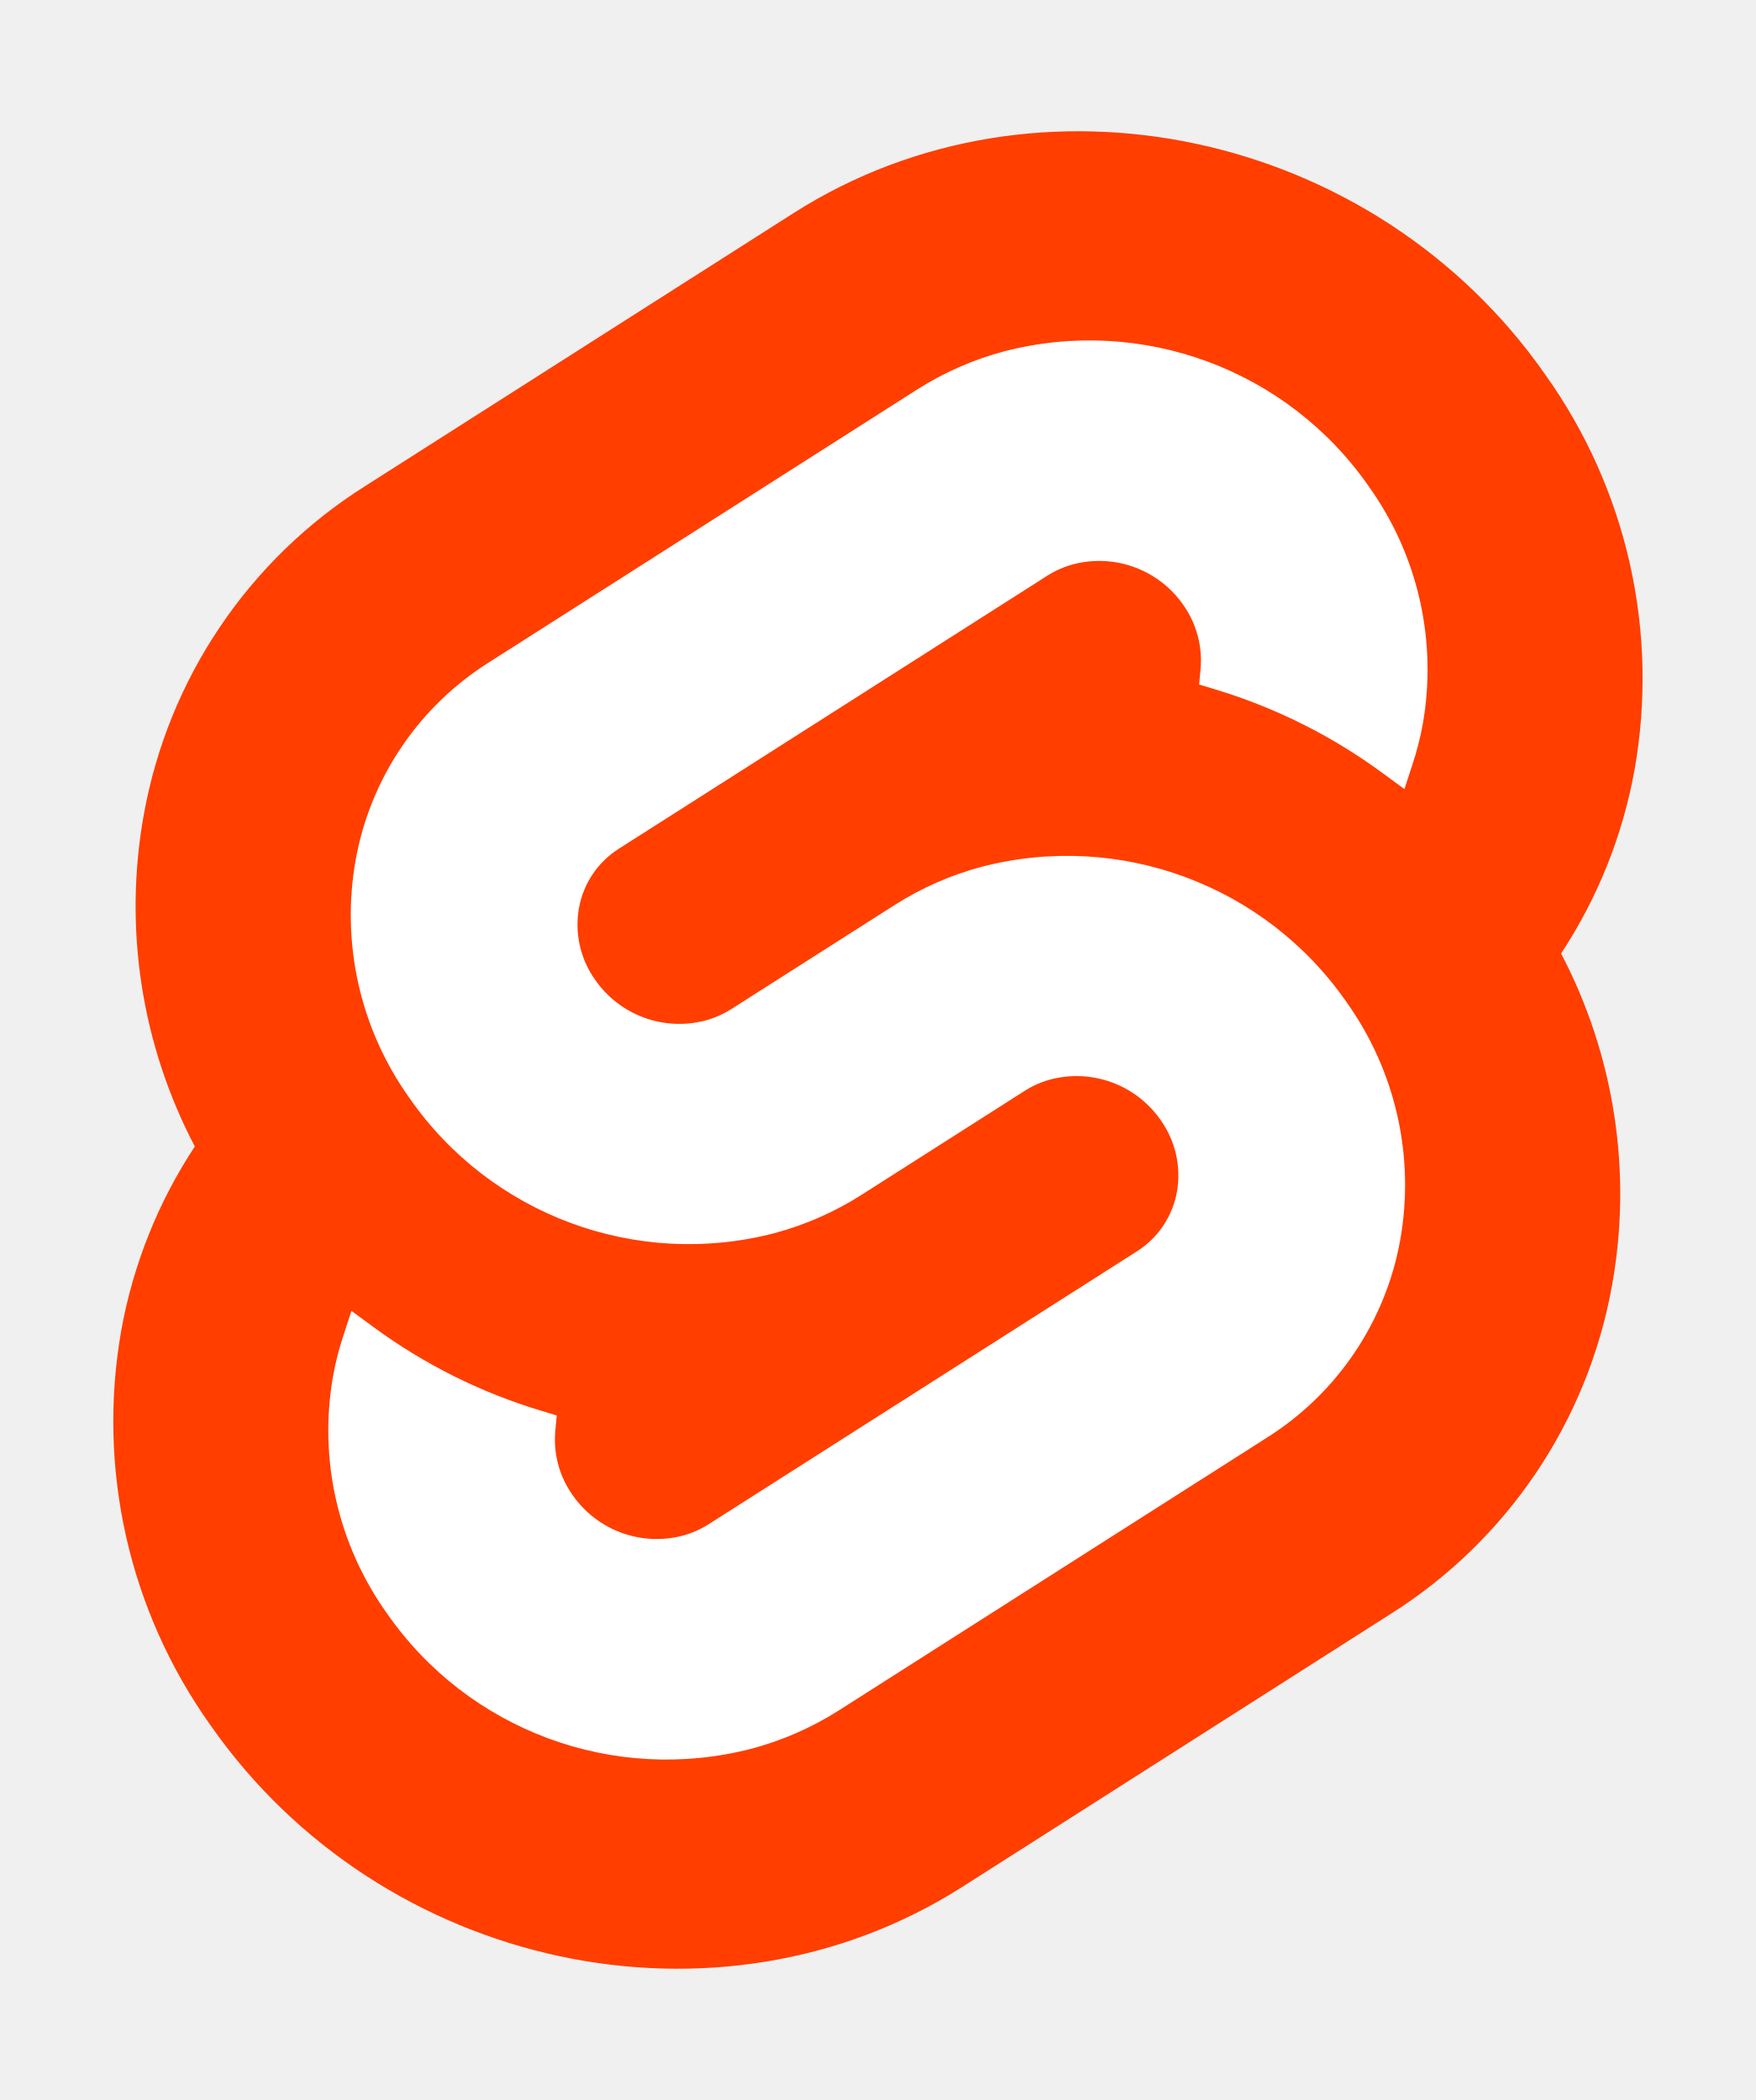
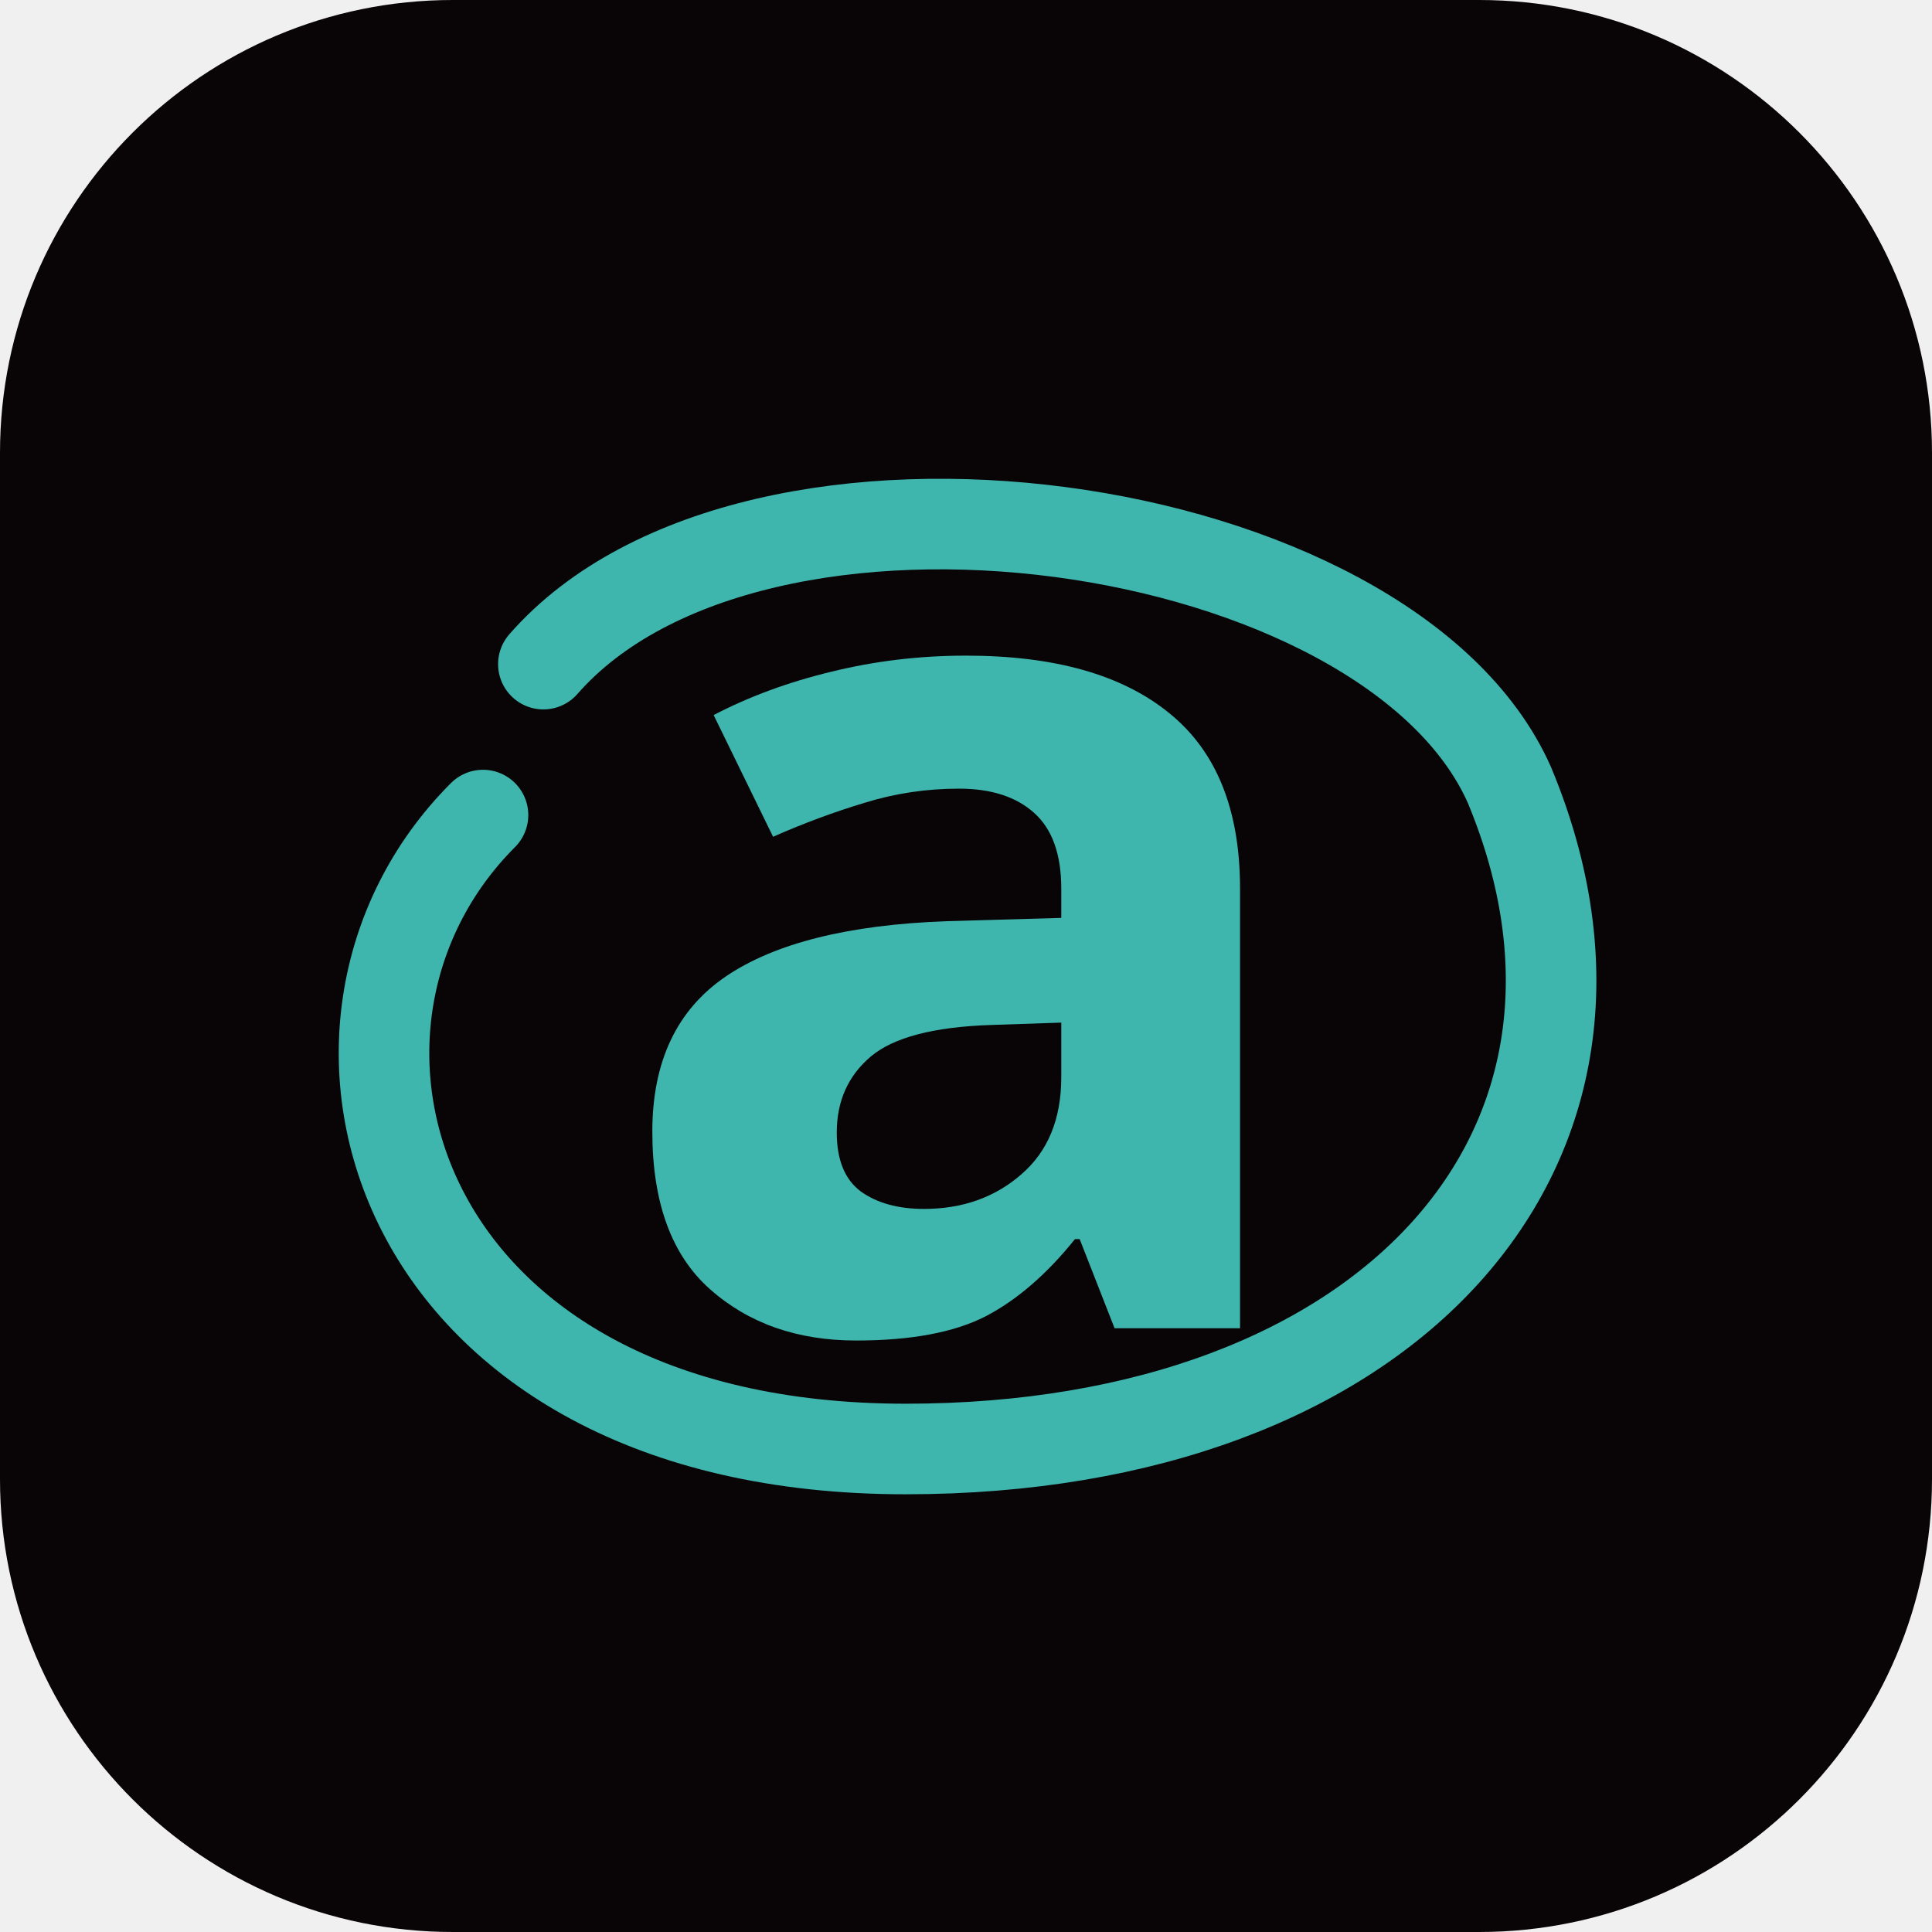
- <svg xmlns="http://www.w3.org/2000/svg" width="107" height="128" viewBox="0 0 107 128">
-   <path d="M94.157 22.819c-10.4-14.885-30.94-19.297-45.792-9.835L22.282 29.608A29.92 29.92 0 0 0 8.764 49.65a31.5 31.5 0 0 0 3.108 20.231 30 30 0 0 0-4.477 11.183 31.9 31.9 0 0 0 5.448 24.116c10.402 14.887 30.942 19.297 45.791 9.835l26.083-16.624A29.92 29.92 0 0 0 98.235 78.35a31.53 31.53 0 0 0-3.105-20.232 30 30 0 0 0 4.474-11.182 31.88 31.88 0 0 0-5.447-24.116" style="fill:#ff3e00" />
-   <path d="M45.817 106.582a20.72 20.72 0 0 1-22.237-8.243 19.17 19.17 0 0 1-3.277-14.503 18 18 0 0 1 .624-2.435l.49-1.498 1.337.981a33.6 33.6 0 0 0 10.203 5.098l.97.294-.09.968a5.85 5.85 0 0 0 1.052 3.878 6.24 6.24 0 0 0 6.695 2.485 5.8 5.8 0 0 0 1.603-.704L69.27 76.28a5.43 5.43 0 0 0 2.45-3.631 5.8 5.8 0 0 0-.987-4.371 6.24 6.24 0 0 0-6.698-2.487 5.7 5.7 0 0 0-1.6.704l-9.953 6.345a19 19 0 0 1-5.296 2.326 20.72 20.72 0 0 1-22.237-8.243 19.17 19.17 0 0 1-3.277-14.502 17.99 17.99 0 0 1 8.13-12.052l26.081-16.623a19 19 0 0 1 5.3-2.329 20.72 20.72 0 0 1 22.237 8.243 19.17 19.17 0 0 1 3.277 14.503 18 18 0 0 1-.624 2.435l-.49 1.498-1.337-.98a33.6 33.6 0 0 0-10.203-5.1l-.97-.294.09-.968a5.86 5.86 0 0 0-1.052-3.878 6.24 6.24 0 0 0-6.696-2.485 5.8 5.8 0 0 0-1.602.704L37.73 51.72a5.42 5.42 0 0 0-2.449 3.63 5.79 5.79 0 0 0 .986 4.372 6.24 6.24 0 0 0 6.698 2.486 5.8 5.8 0 0 0 1.602-.704l9.952-6.342a19 19 0 0 1 5.295-2.328 20.72 20.72 0 0 1 22.237 8.242 19.17 19.17 0 0 1 3.277 14.503 18 18 0 0 1-8.13 12.053l-26.081 16.622a19 19 0 0 1-5.3 2.328" style="fill:#fff" />
+ <svg xmlns="http://www.w3.org/2000/svg" viewBox="0 0 64 64">
+   <rect width="64" height="64" rx="15" fill="#090507" />
+   <text x="32" y="44" text-anchor="middle" font-family="Gluten, 'Baloo 2', 'Trebuchet MS', system-ui, sans-serif" font-size="40" font-weight="800" fill="#3fb6ad">a</text>
+   <path d="M16 27 C9 34 13 48 30 48 C46 48 55 38 50 26 C46 17 25 14 18 22" fill="none" stroke="#3fb6ad" stroke-width="3" stroke-linecap="round" />
</svg>
